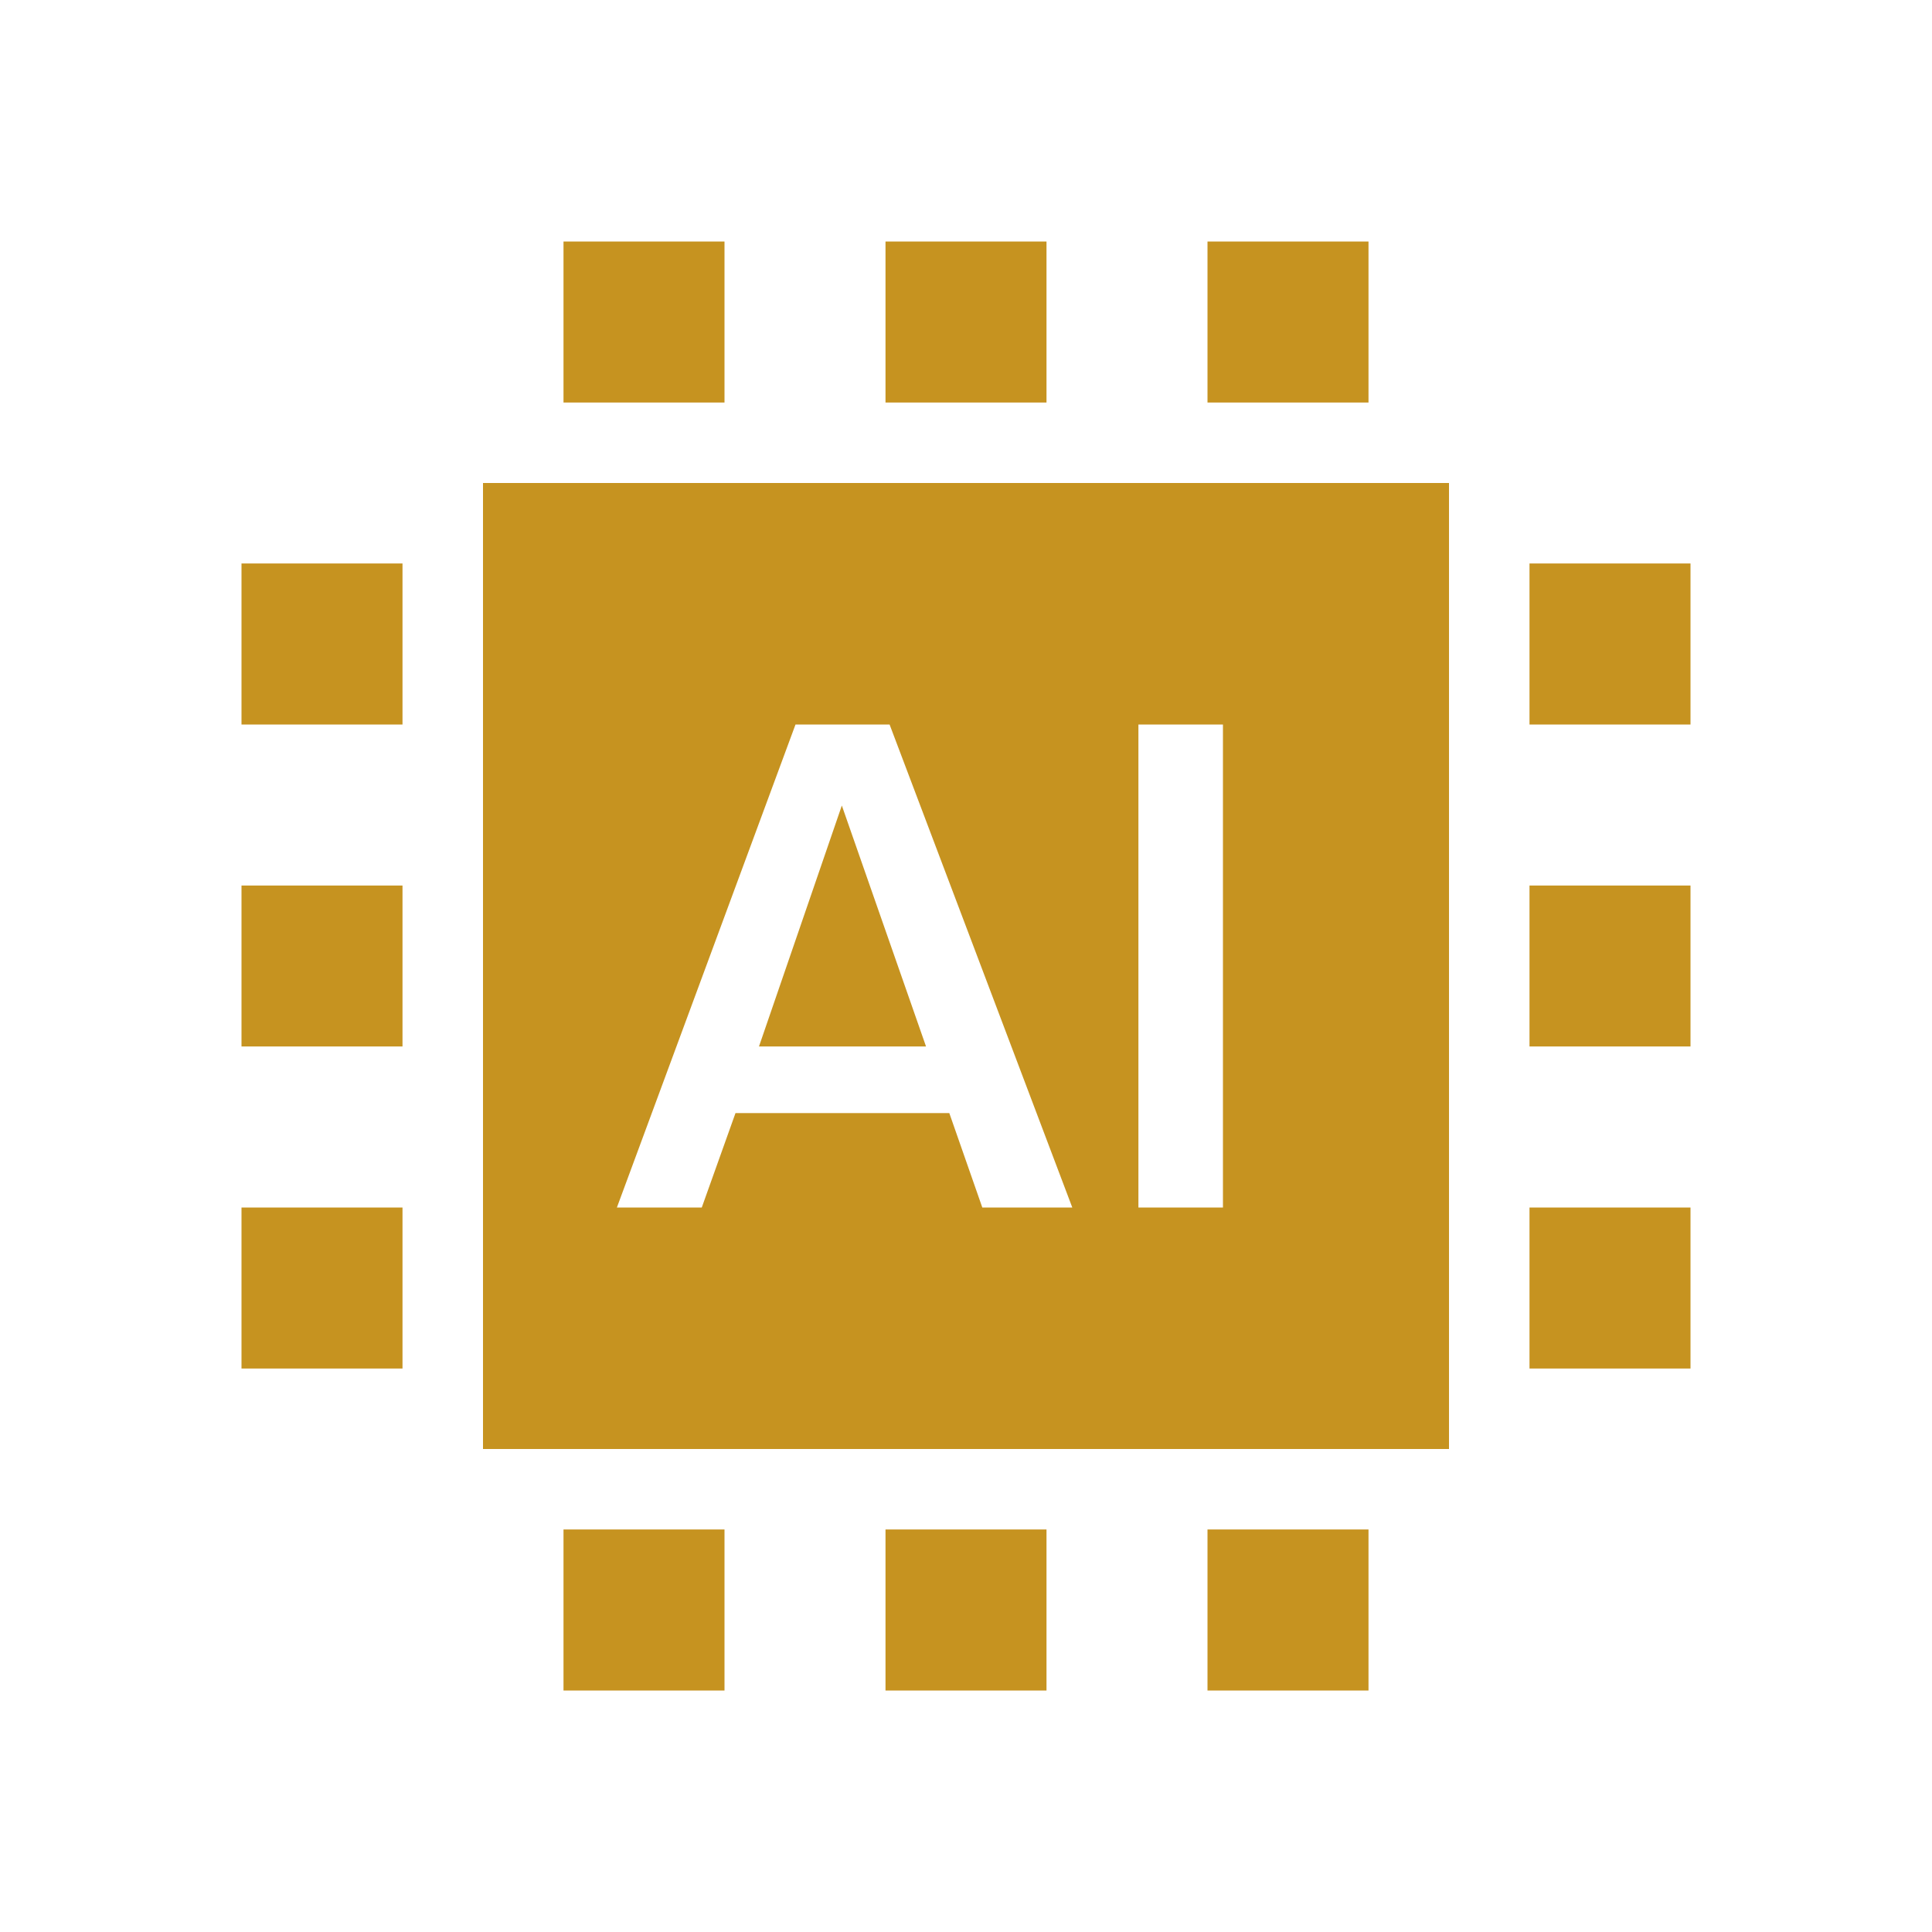
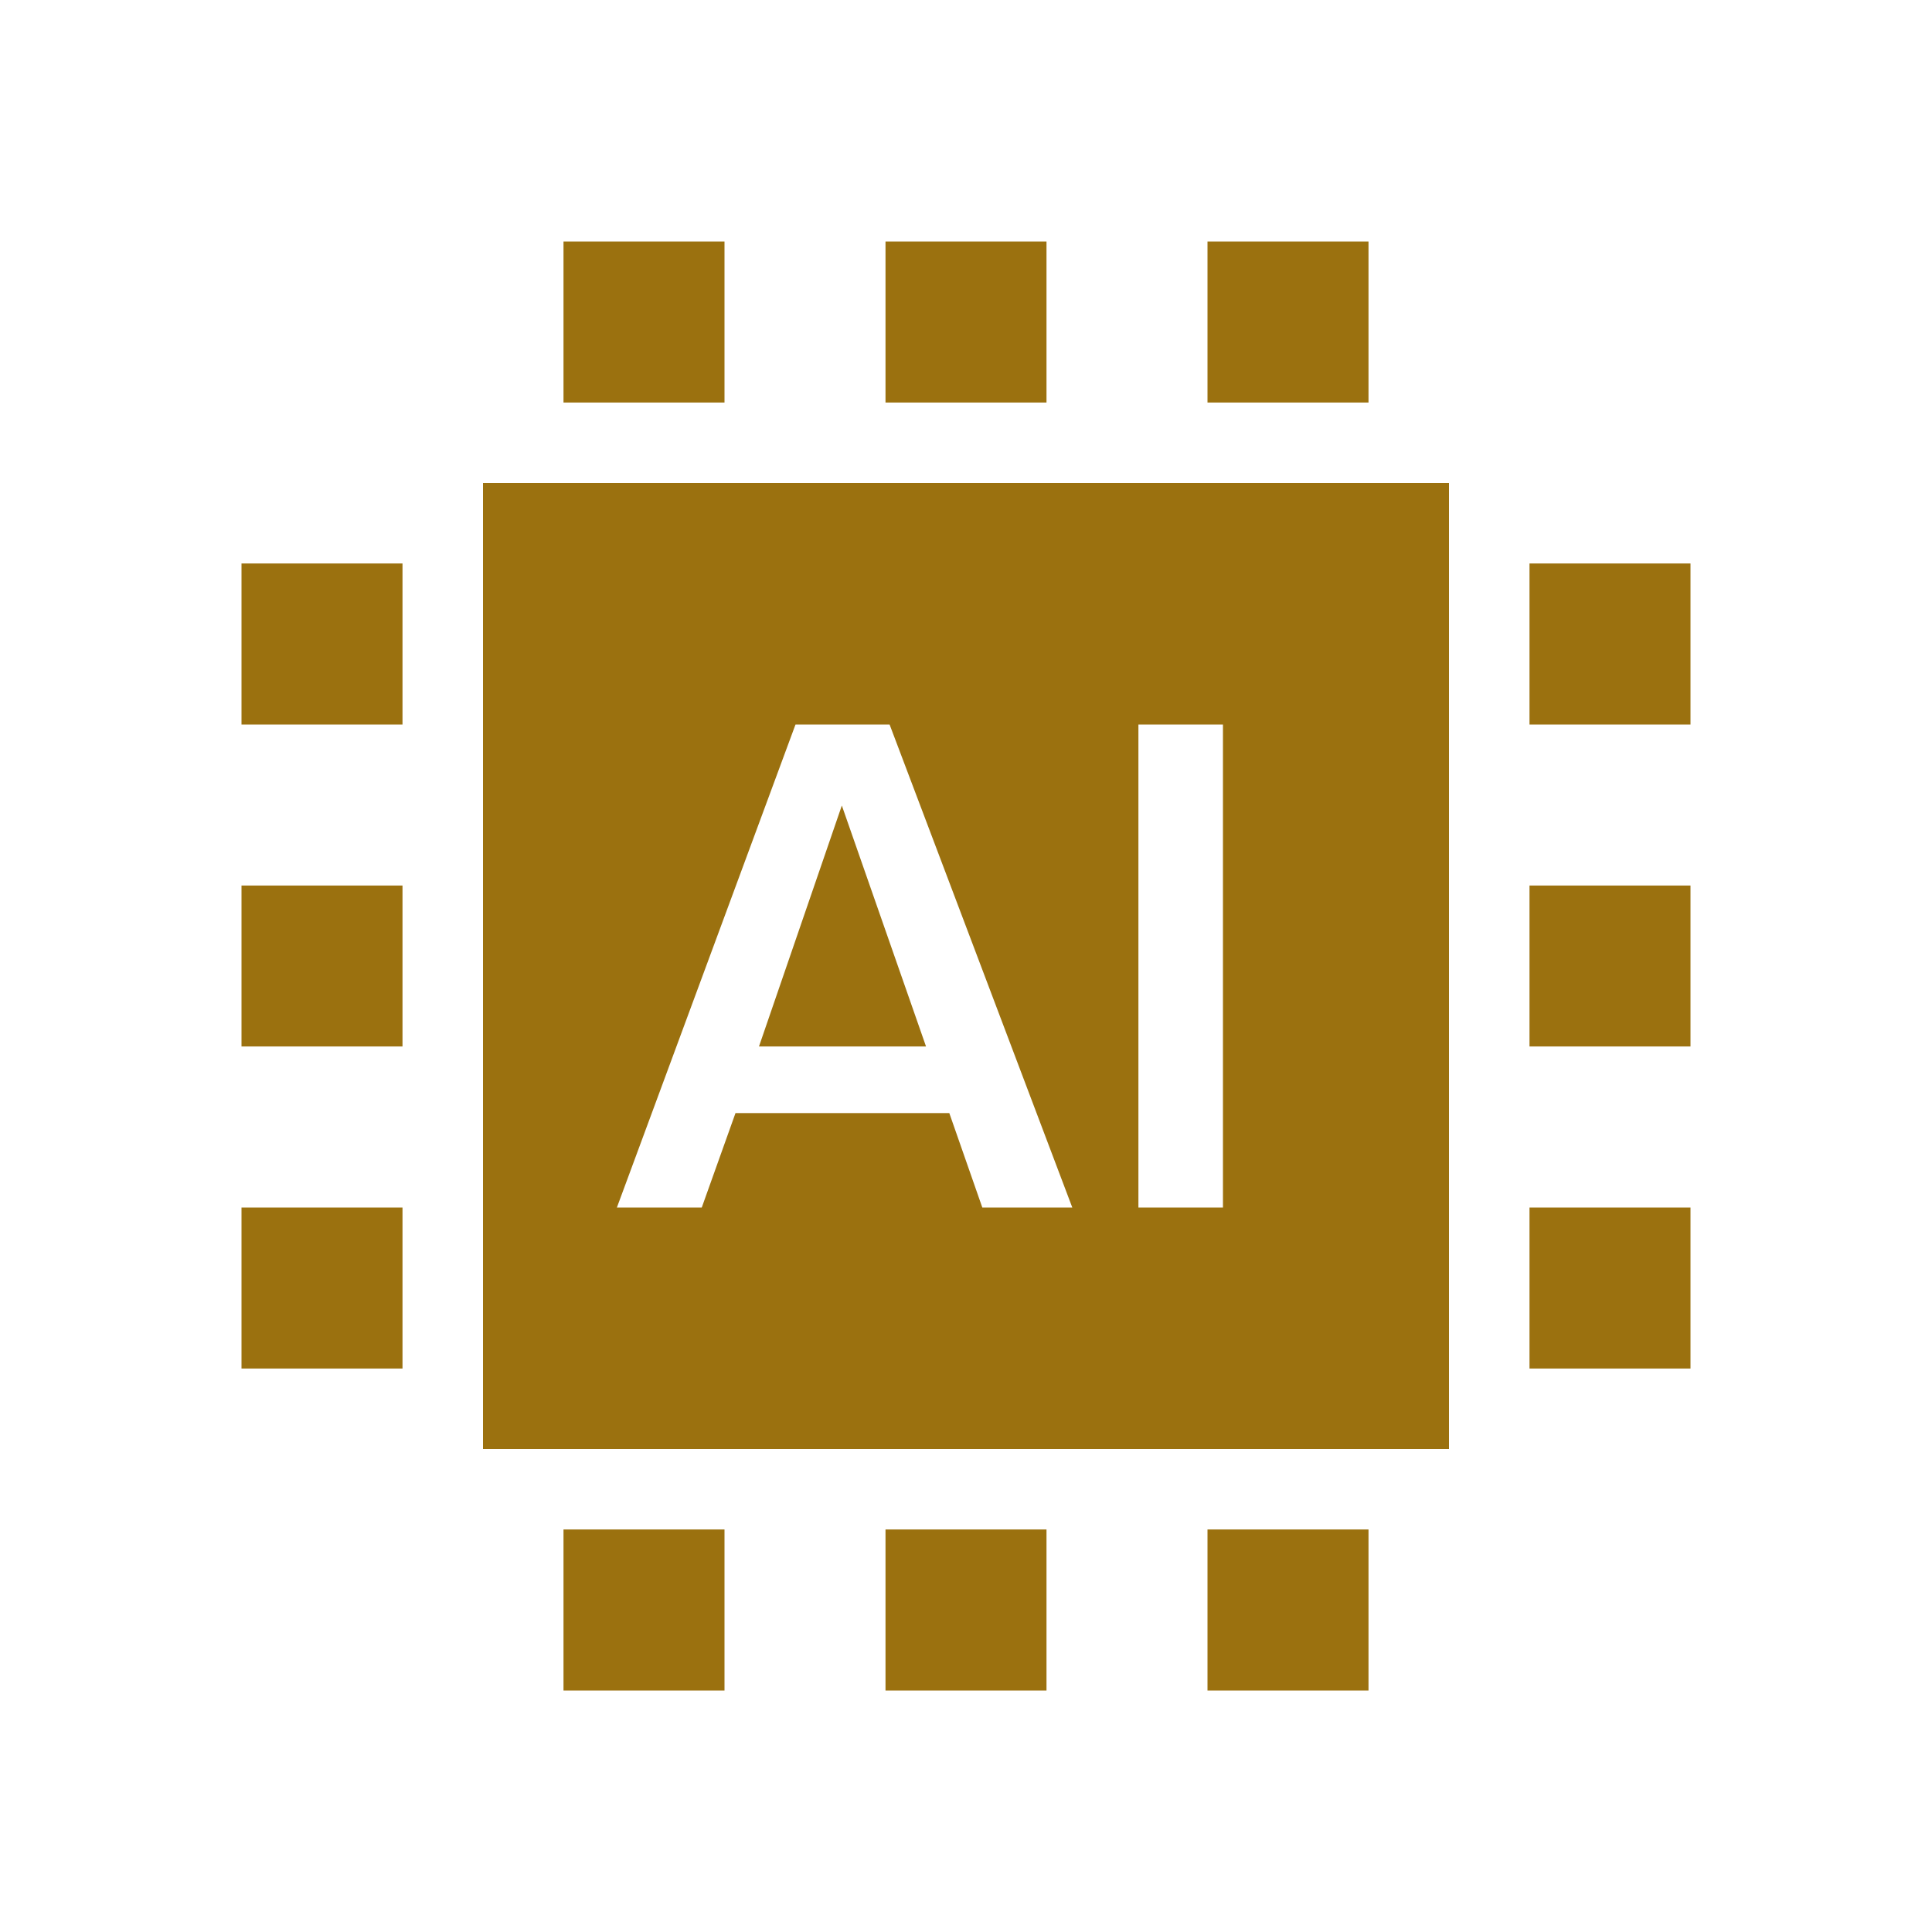
<svg xmlns="http://www.w3.org/2000/svg" width="24" height="24" viewBox="0 0 512 512" version="1.1">
  <g id="Page-1" stroke="none" stroke-width="1" fill="none" fill-rule="evenodd">
-     <g id="icon" fill="#c69320" transform="translate(64, 64)">
+     <g id="icon" fill="#9b710f" transform="translate(64, 64)">
      <path d="M320,64 L320,320 L64,320 L64,64 L320,64 Z M171.749,128 L146.818,128 L99.484,256 L121.977,256 L130.913,230.977 L187.575,230.977 L196.32,256 L220.167,256 L171.749,128 Z M260.094,128 L237.692,128 L237.692,256 L260.094,256 L260.094,128 Z M159.095,149.475 L181.409,213.333 L137.135,213.333 L159.095,149.475 Z M341.333,256 L384,256 L384,298.667 L341.333,298.667 L341.333,256 Z M85.333,341.333 L128,341.333 L128,384 L85.333,384 L85.333,341.333 Z M170.667,341.333 L213.333,341.333 L213.333,384 L170.667,384 L170.667,341.333 Z M85.333,0 L128,0 L128,42.667 L85.333,42.667 L85.333,0 Z M256,341.333 L298.667,341.333 L298.667,384 L256,384 L256,341.333 Z M170.667,0 L213.333,0 L213.333,42.667 L170.667,42.667 L170.667,0 Z M256,0 L298.667,0 L298.667,42.667 L256,42.667 L256,0 Z M341.333,170.667 L384,170.667 L384,213.333 L341.333,213.333 L341.333,170.667 Z M0,256 L42.667,256 L42.667,298.667 L0,298.667 L0,256 Z M341.333,85.333 L384,85.333 L384,128 L341.333,128 L341.333,85.333 Z M0,170.667 L42.667,170.667 L42.667,213.333 L0,213.333 L0,170.667 Z M0,85.333 L42.667,85.333 L42.667,128 L0,128 L0,85.333 Z" id="Combined-Shape">
            </path>
    </g>
  </g>
</svg>
